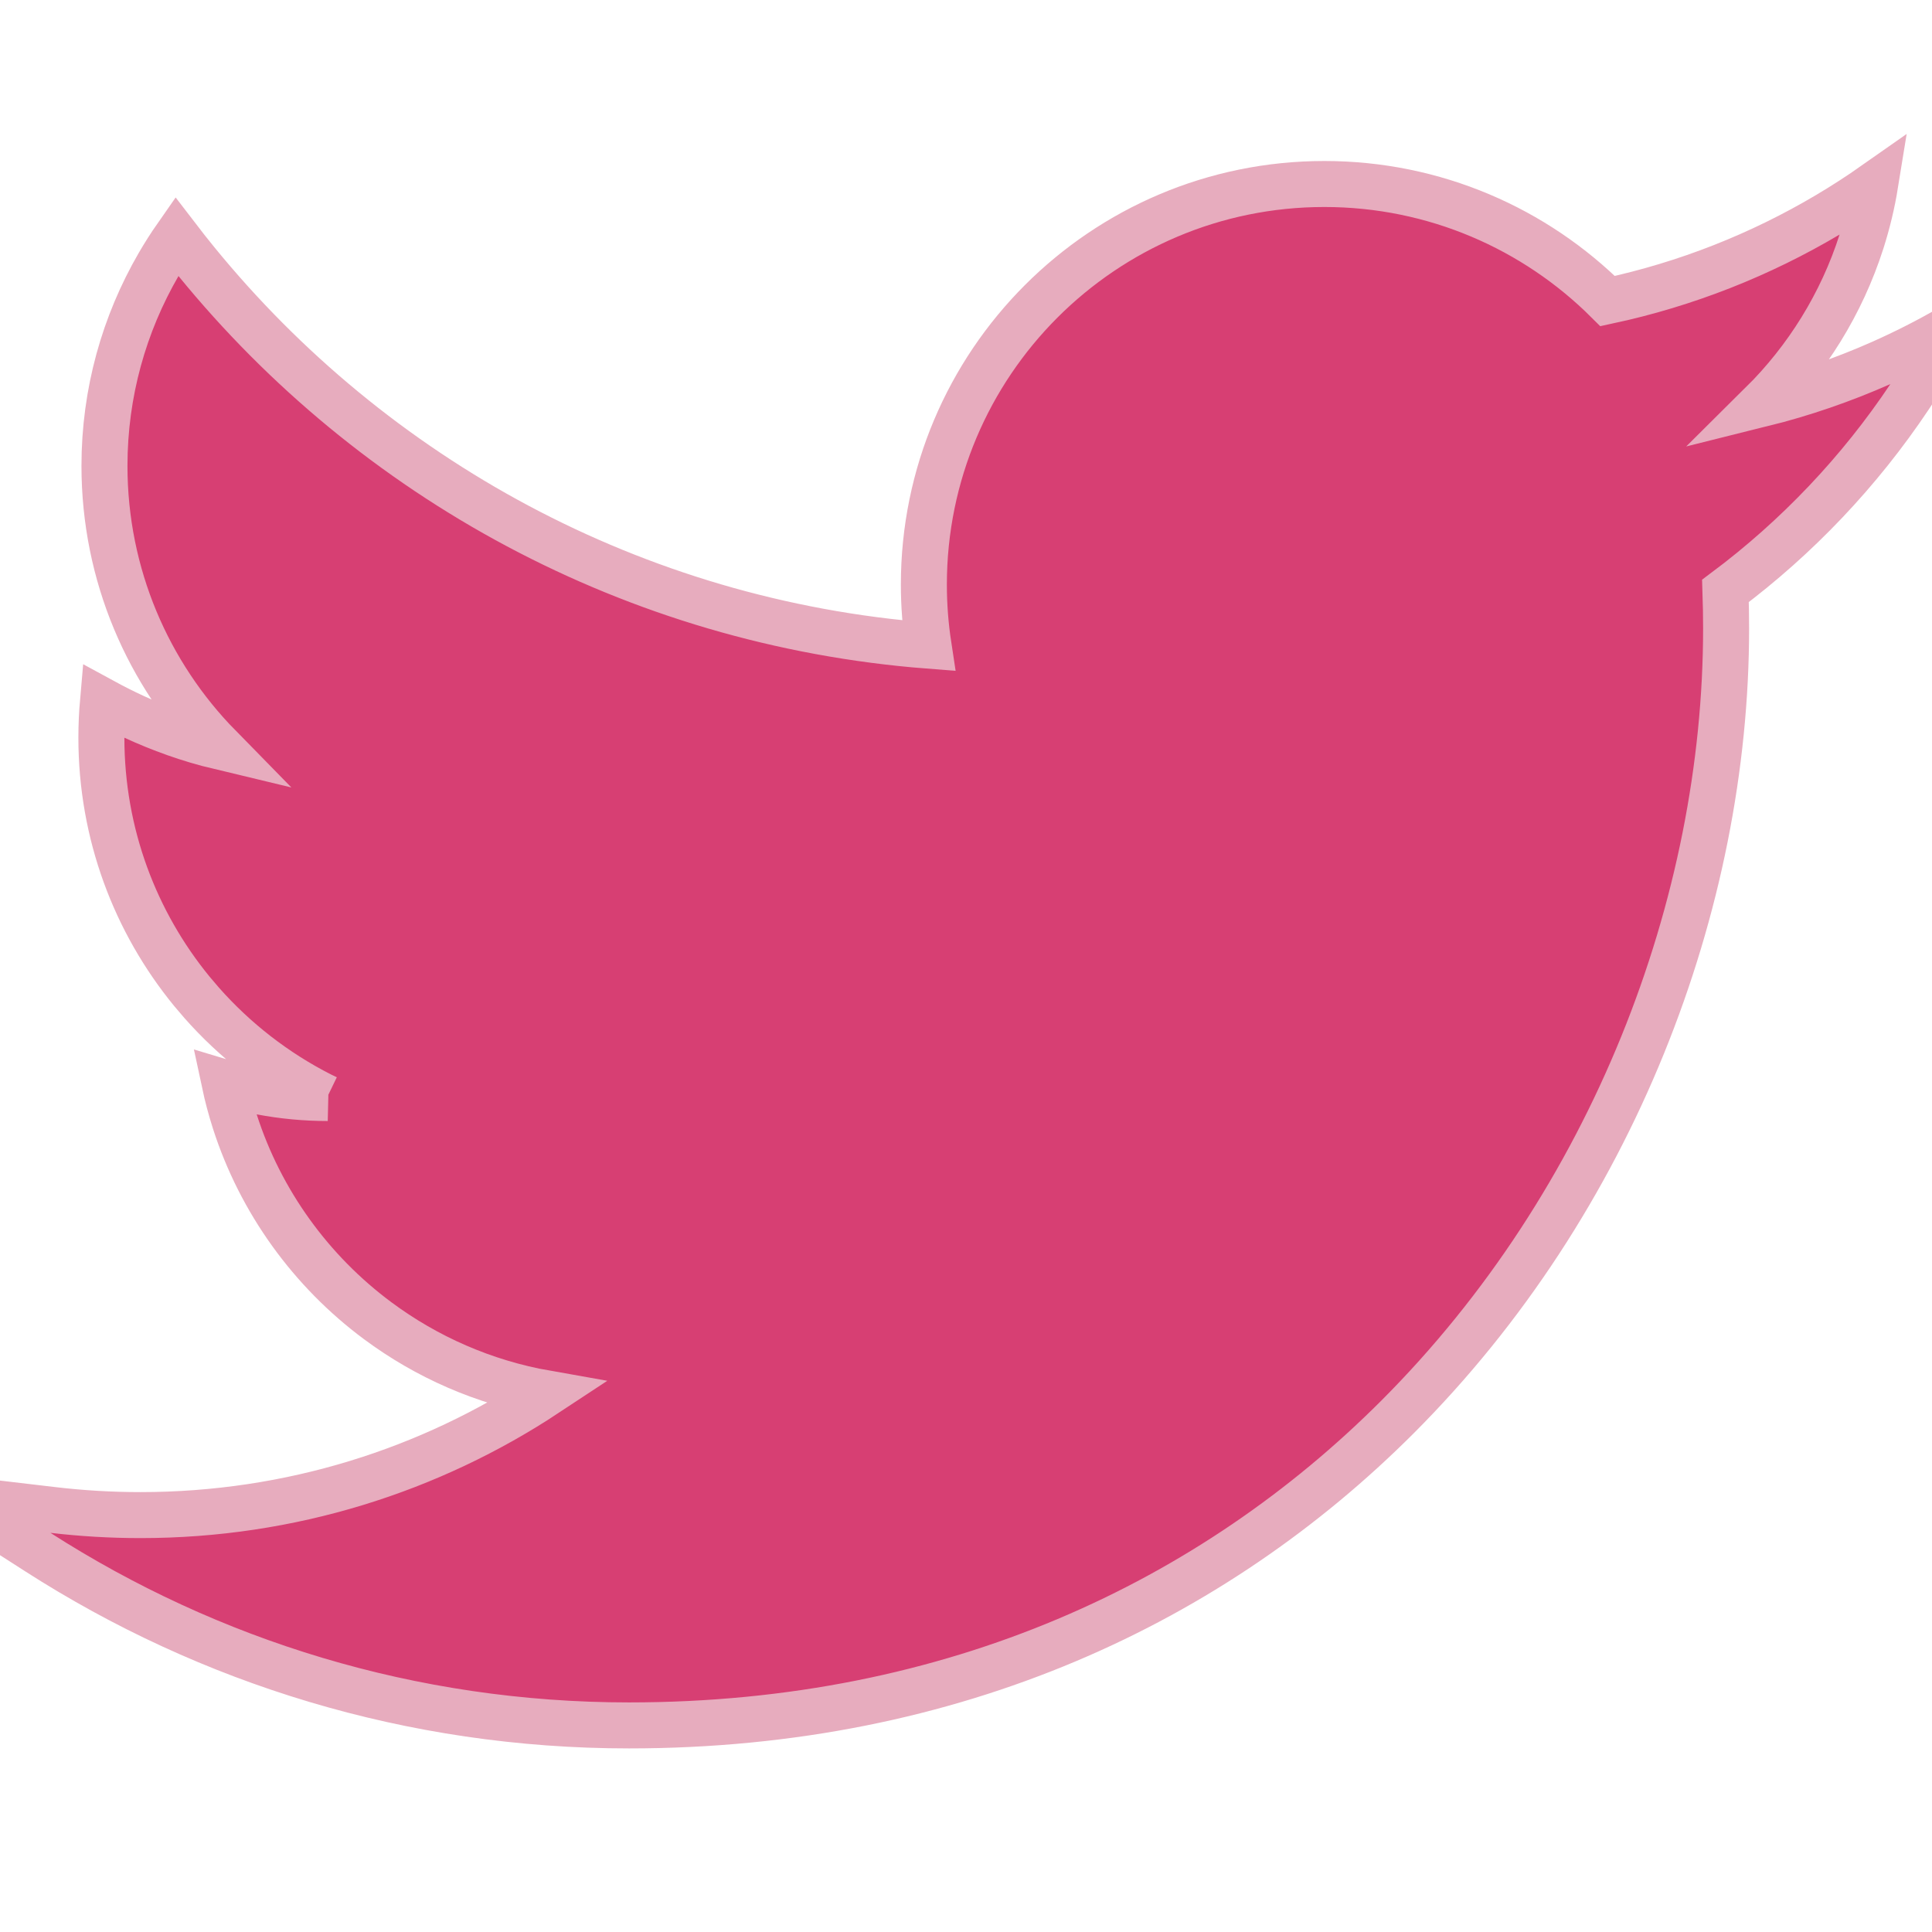
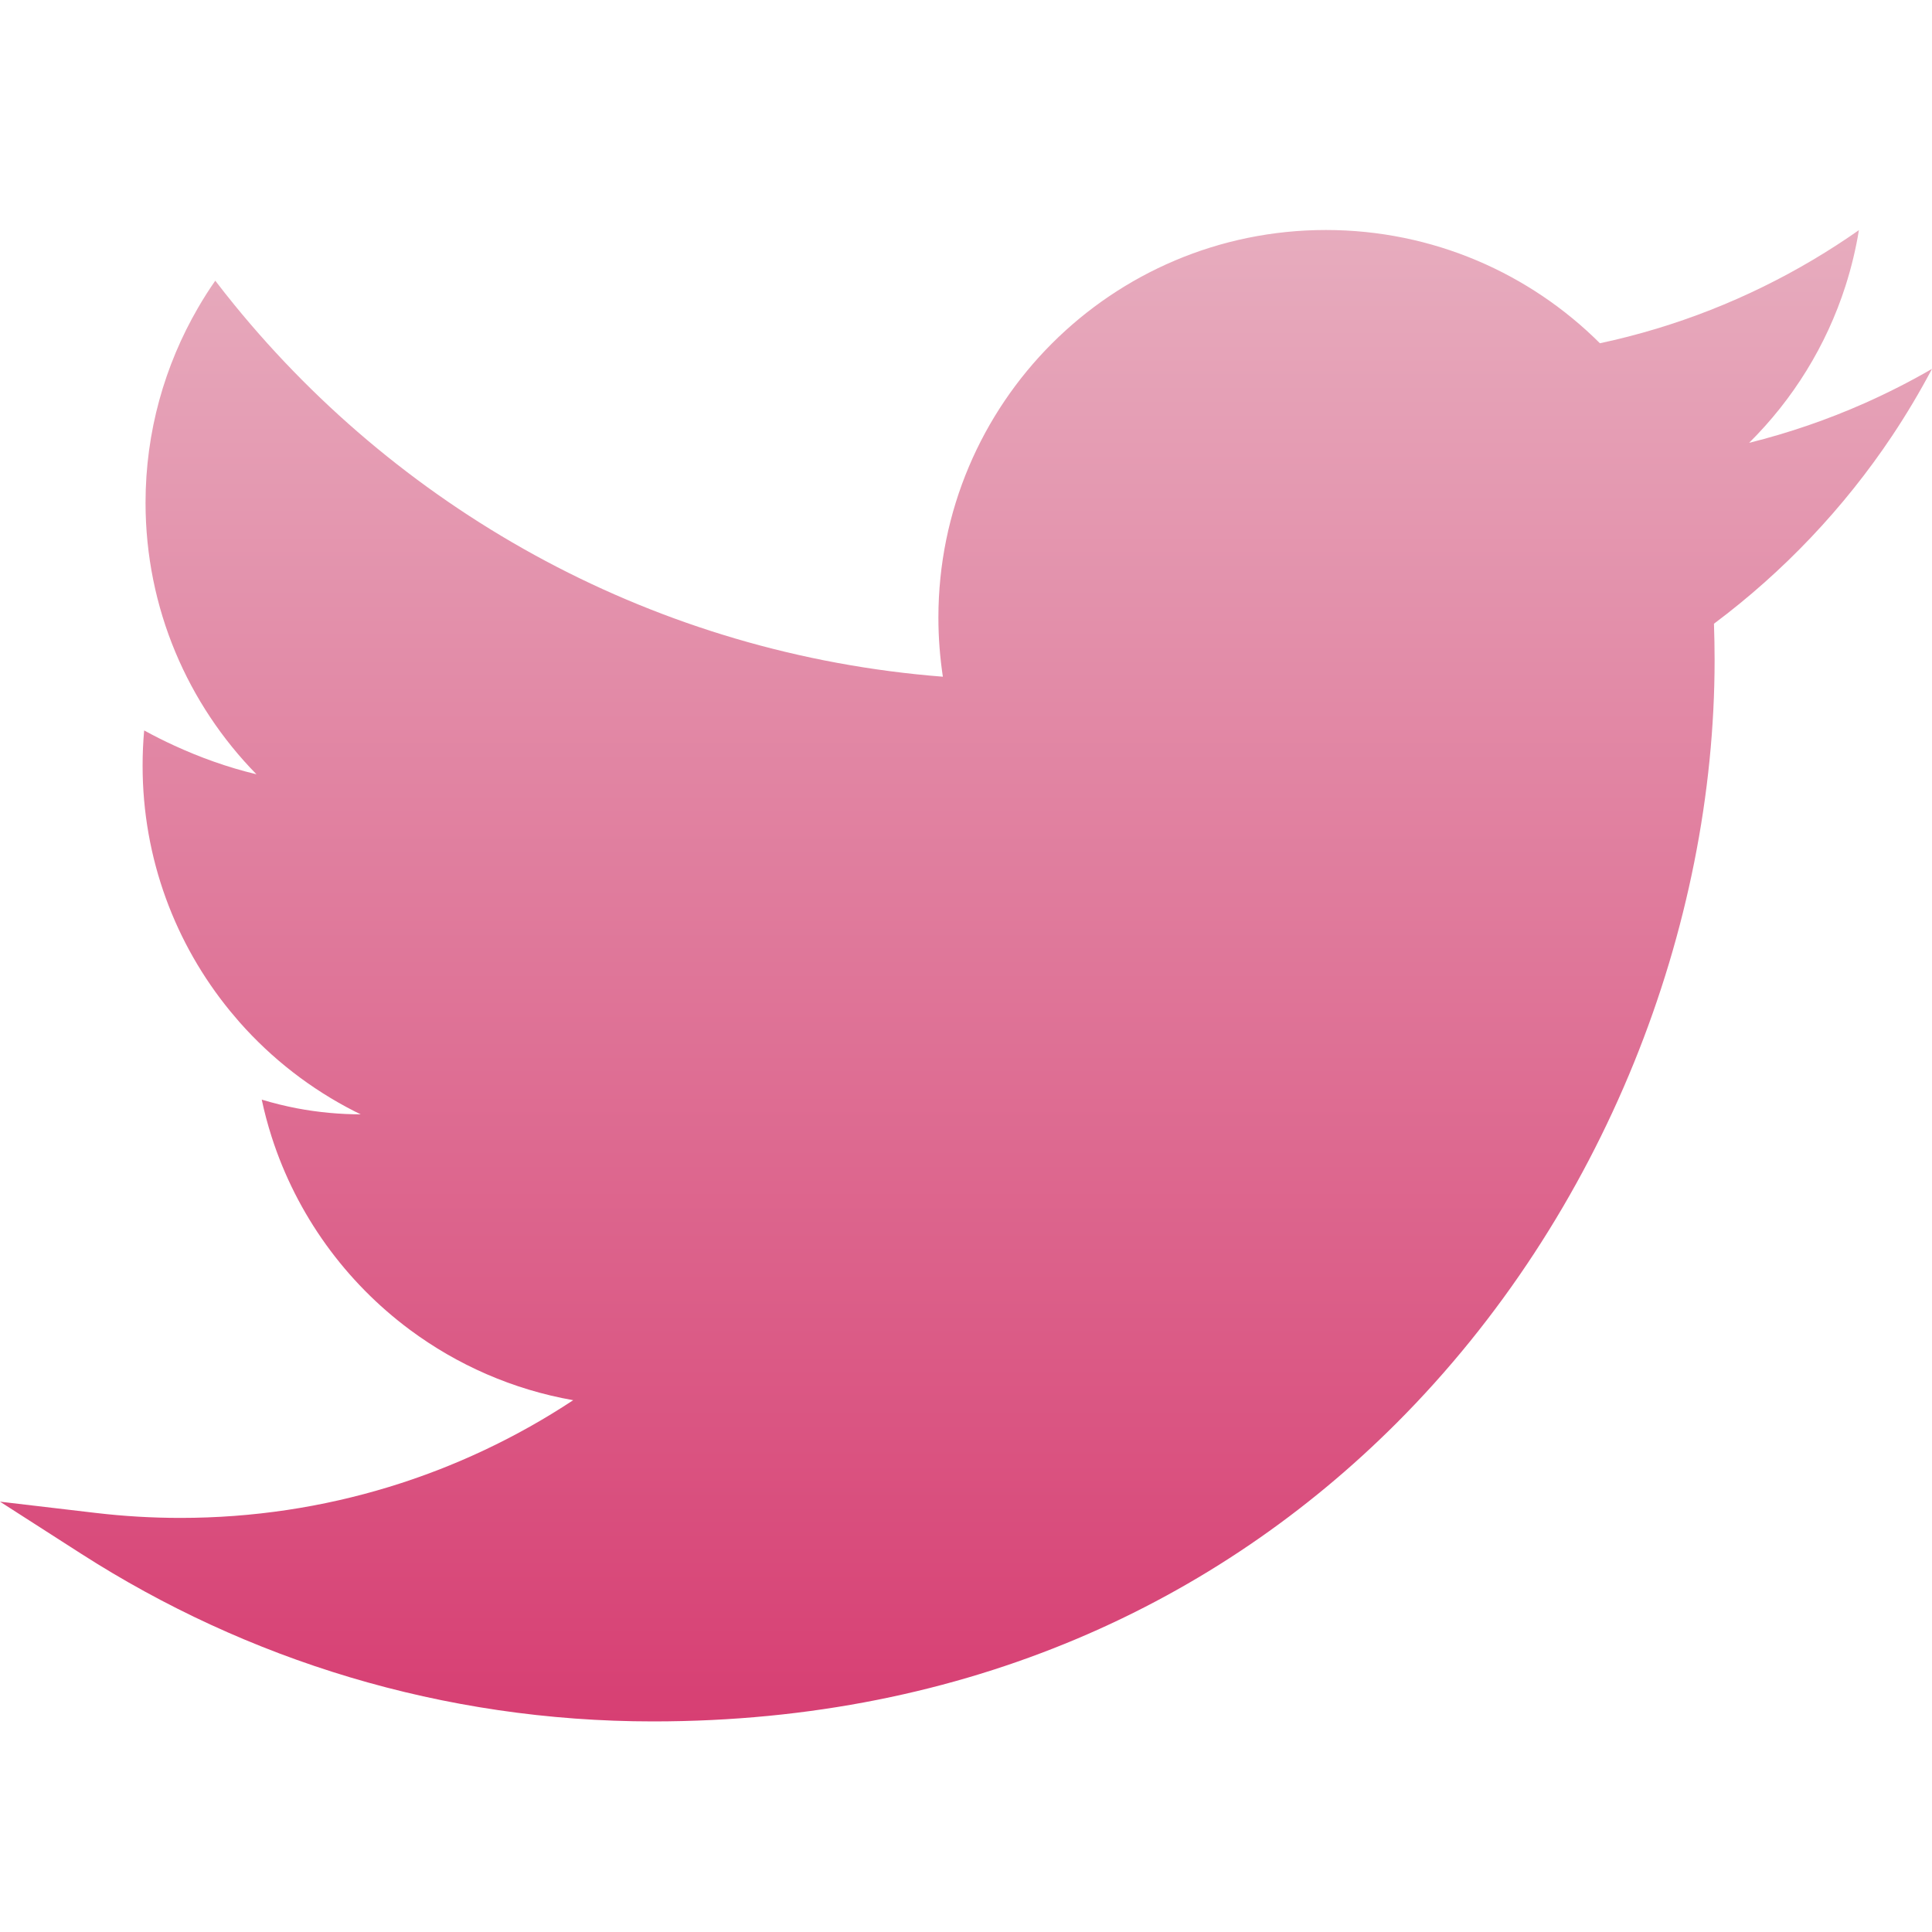
<svg xmlns="http://www.w3.org/2000/svg" width="42px" height="42px" viewBox="0 0 42 42" version="1.1">
+   <defs>
+     <linearGradient x1="50%" y1="0%" x2="50%" y2="100%" id="linearGradient-1">
+       <stop stop-color="#E7ACBE" offset="0%" />
+       <stop stop-color="#D73F73" offset="100%" />
+     </linearGradient>
+   </defs>
  <g id="Twitter" stroke="none" stroke-width="1" fill="none" fill-rule="evenodd">
-     <path d="M28.79,4 C31.193,4 33.372,4.974 34.948,6.545 C36.661,6.178 38.273,5.537 39.736,4.669 C40.087,4.461 40.43,4.239 40.766,4.003 C40.698,4.423 40.598,4.84 40.467,5.251 C40.035,6.601 39.282,7.808 38.299,8.782 C39.196,8.559 40.062,8.26 40.893,7.892 C41.409,7.663 41.915,7.406 42.409,7.121 C42.136,7.637 41.836,8.14 41.511,8.627 C40.427,10.25 39.069,11.68 37.51,12.846 C37.519,13.117 37.524,13.39 37.524,13.661 C37.524,19.642 35.066,26.118 30.375,30.809 C26.38,34.804 20.767,37.509 13.673,37.509 C8.941,37.509 4.536,36.124 0.825,33.743 L0.825,33.743 L-1,32.572 L1.154,32.826 C1.778,32.899 2.412,32.937 3.054,32.937 C6.314,32.937 9.347,31.964 11.879,30.292 C10.521,30.053 9.272,29.5 8.209,28.71 C6.765,27.637 5.665,26.127 5.104,24.378 C5.016,24.101 4.941,23.821 4.881,23.539 C5.144,23.619 5.409,23.684 5.674,23.734 C6.144,23.823 6.629,23.87 7.125,23.87 L7.104,23.869 L6.972,23.805 C5.986,23.304 5.107,22.62 4.382,21.798 L4.169,21.548 C2.94,20.046 2.204,18.128 2.204,16.037 C2.204,15.77 2.216,15.505 2.239,15.244 C2.463,15.366 2.688,15.479 2.913,15.583 C3.488,15.848 4.109,16.073 4.762,16.229 C3.221,14.657 2.271,12.501 2.271,10.127 C2.271,8.535 2.7,7.04 3.448,5.75 C3.569,5.542 3.698,5.338 3.837,5.139 C3.978,5.323 4.121,5.505 4.268,5.685 C8.103,10.388 13.769,13.536 20.185,14.036 C20.119,13.603 20.084,13.16 20.084,12.709 C20.084,10.304 21.059,8.127 22.634,6.551 C24.21,4.975 26.386,4 28.79,4 L28.79,4 Z" id="Path" stroke="#E7ACBE" fill="#D73F73" fill-rule="nonzero" />
+     <path d="M28.823,5 C31.148,5 33.256,5.942 34.781,7.462 C36.439,7.108 37.999,6.487 39.414,5.647 C39.753,5.446 40.086,5.231 40.411,5.003 C40.345,5.41 40.248,5.813 40.121,6.211 C39.703,7.517 38.975,8.685 38.024,9.627 C38.891,9.411 39.73,9.122 40.533,8.766 C41.033,8.544 41.523,8.295 42,8.019 C41.736,8.519 41.446,9.006 41.132,9.477 C40.083,11.048 38.769,12.431 37.26,13.559 C37.269,13.821 37.274,14.085 37.274,14.347 C37.274,20.134 34.896,26.4 30.357,30.939 C26.491,34.804 21.061,37.422 14.197,37.422 C9.618,37.422 5.356,36.081 1.766,33.778 L1.766,33.778 L0,32.645 L2.084,32.89 C2.687,32.961 3.301,32.998 3.923,32.998 C7.076,32.998 10.011,32.056 12.461,30.439 C11.147,30.208 9.939,29.672 8.91,28.908 C7.513,27.87 6.449,26.409 5.906,24.716 C5.82,24.448 5.748,24.178 5.69,23.905 C5.945,23.982 6.201,24.045 6.457,24.094 C6.912,24.18 7.381,24.225 7.862,24.225 L7.841,24.224 L7.714,24.162 C6.759,23.677 5.909,23.016 5.207,22.221 L5.001,21.978 C3.813,20.526 3.1,18.669 3.1,16.646 C3.1,16.388 3.111,16.132 3.134,15.879 C3.35,15.998 3.568,16.107 3.786,16.207 C4.342,16.463 4.943,16.681 5.575,16.832 C4.084,15.311 3.164,13.225 3.164,10.928 C3.164,9.387 3.58,7.941 4.304,6.693 C4.42,6.492 4.546,6.294 4.68,6.102 C4.816,6.28 4.955,6.456 5.097,6.63 C8.808,11.181 14.29,14.226 20.497,14.711 C20.434,14.291 20.4,13.863 20.4,13.427 C20.4,11.1 21.343,8.993 22.867,7.468 C24.392,5.943 26.498,5 28.823,5 L28.823,5 Z" id="Path" fill="url(#linearGradient-1)" fill-rule="nonzero" />
  </g>
</svg>
